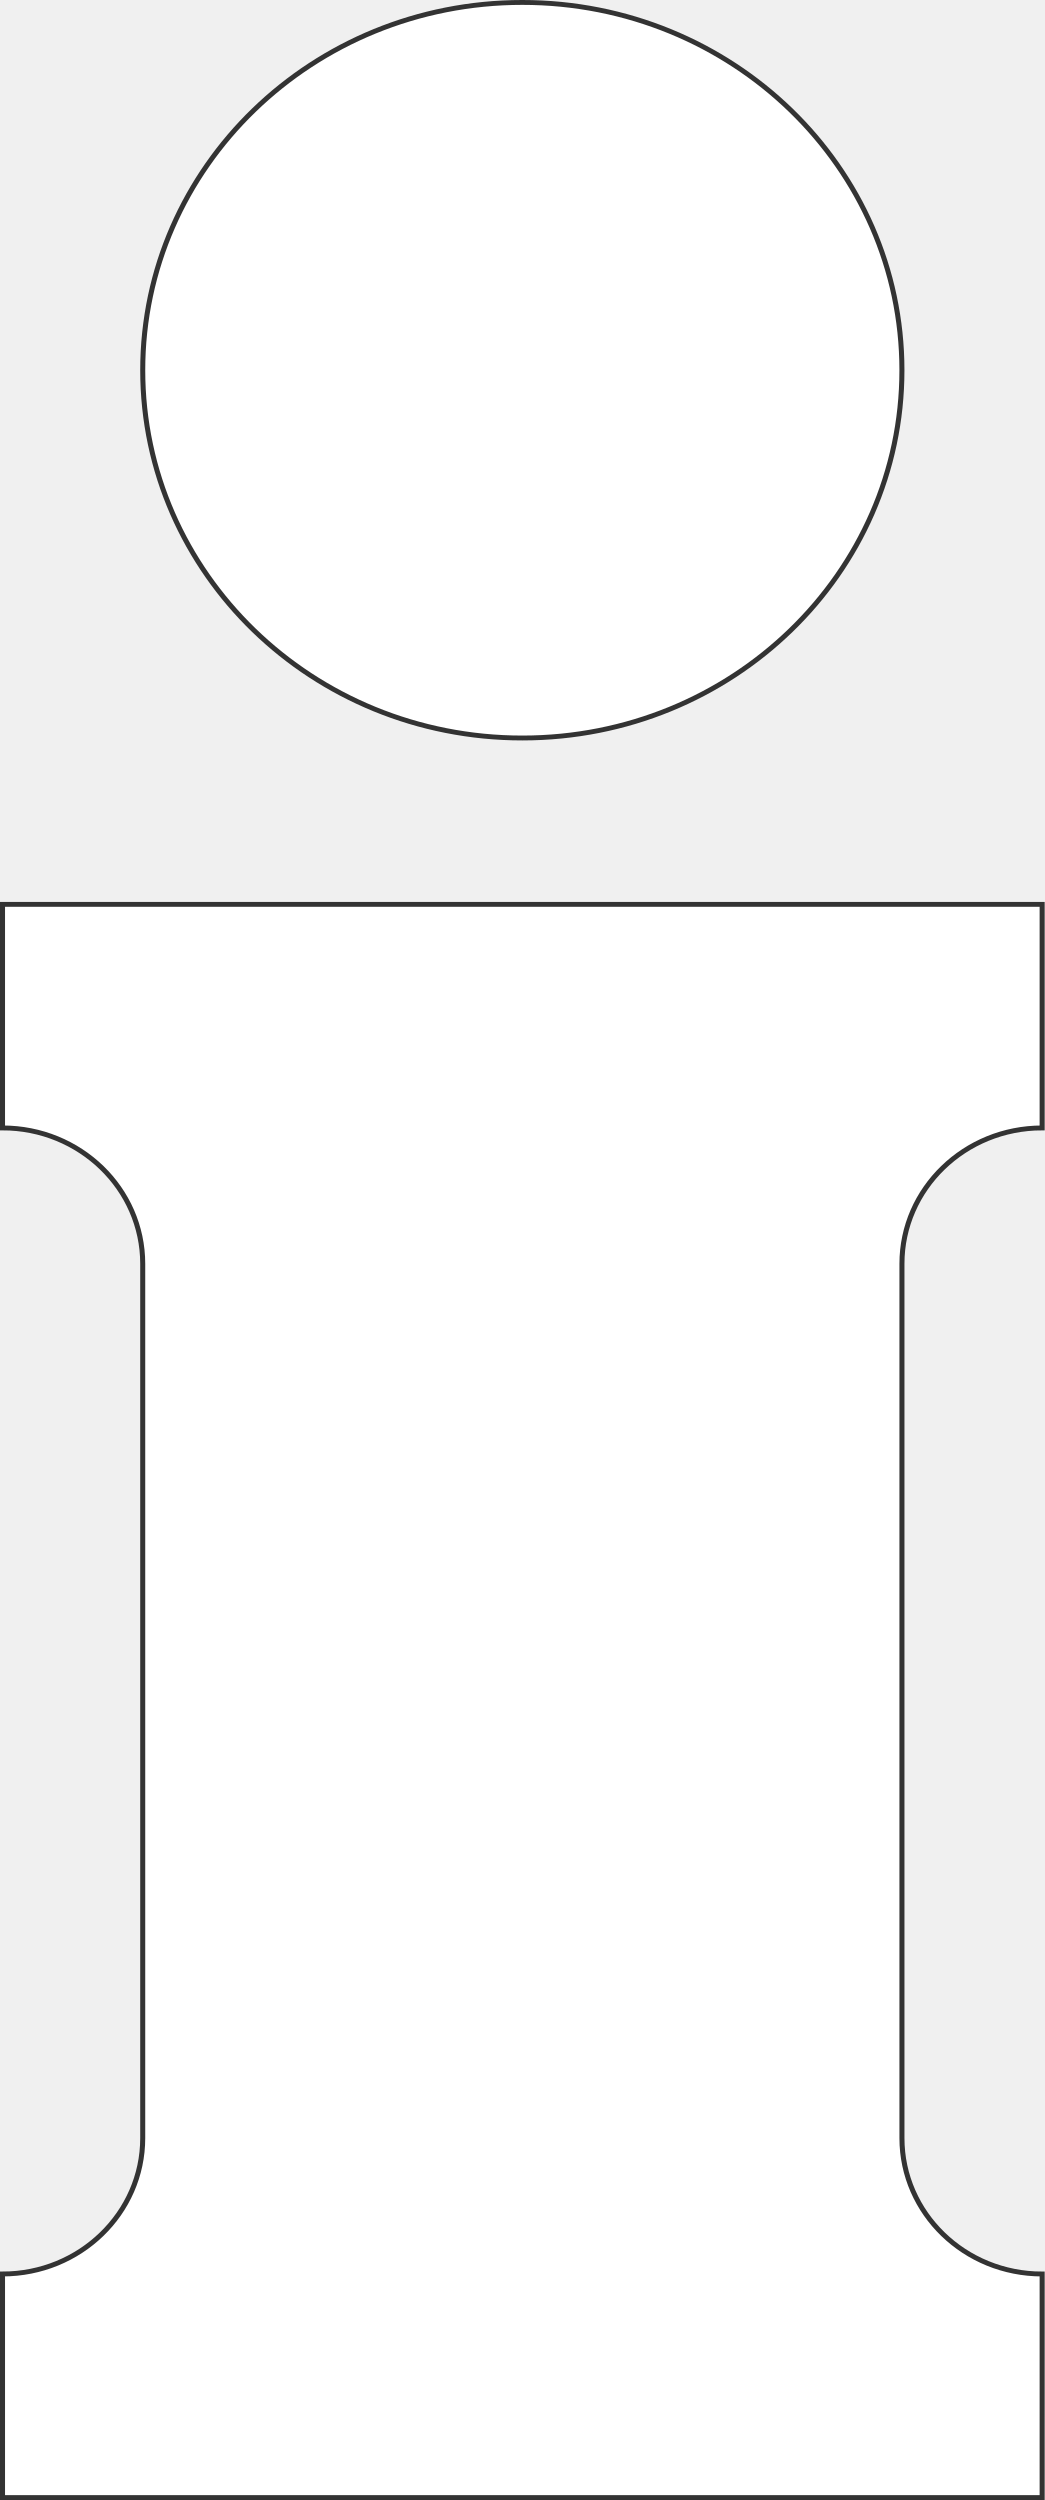
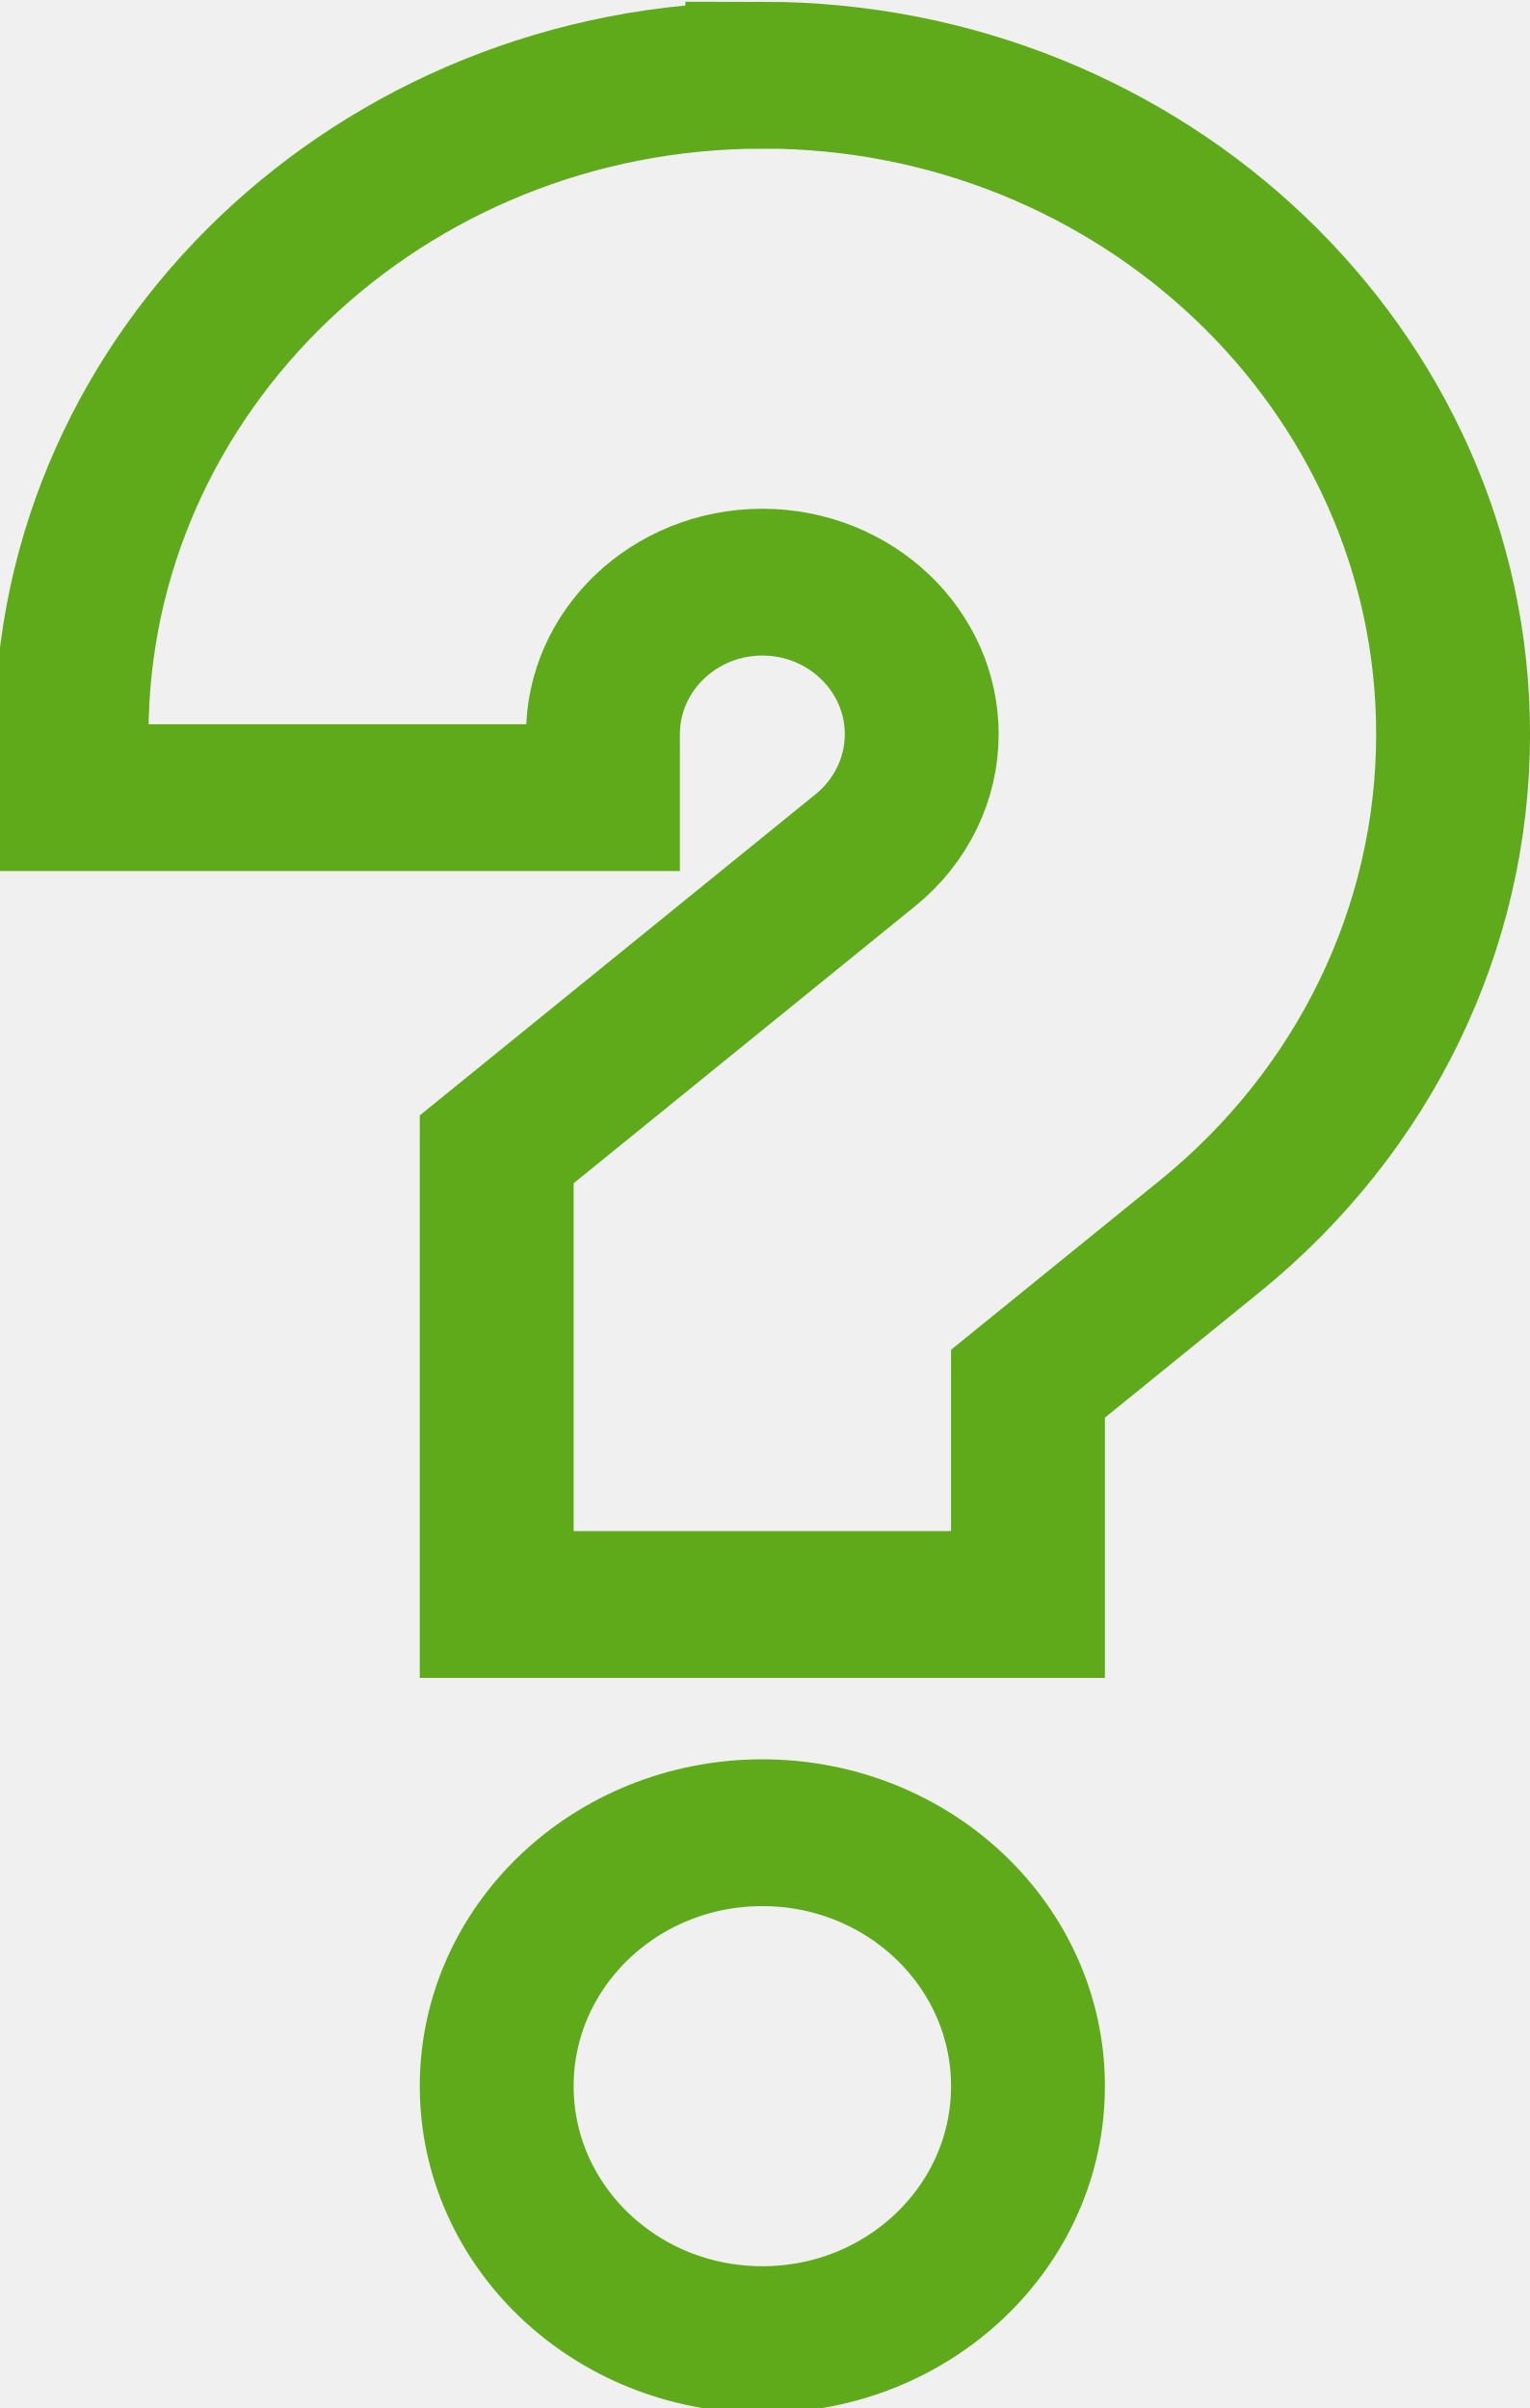
- <svg xmlns="http://www.w3.org/2000/svg" version="1.1" id="Layer_1" x="0px" y="0px" viewBox="0 0 10.048 24.047" xml:space="preserve" width="10.048" height="24.047">
-   <defs id="defs854" />
-   <g id="g819" transform="matrix(0.04838117,0,0,0.046875,-7.361389,0.0234375)" style="fill:#ffffff;stroke:#333333">
-     <circle style="fill:#ffffff;stroke:#333333" cx="255.999" cy="75.469" r="75.469" id="circle815" />
-     <path style="fill:#ffffff;stroke:#333333" d="M 359.345,230.952 V 185.078 H 152.654 v 45.874 c 15.395,0 27.874,12.479 27.874,27.873 v 179.426 c 0,15.394 -12.48,27.874 -27.874,27.874 V 512 h 206.692 v -45.873 c -15.395,0 -27.874,-12.48 -27.874,-27.874 V 258.825 c -10e-4,-15.394 12.479,-27.873 27.873,-27.873 z" id="path817" />
+ <svg xmlns="http://www.w3.org/2000/svg" id="Capa_1" enable-background="new 0 0 512 512" height="23.968" viewBox="0 0 15.216 23.968" width="15.216" version="1.1">
+   <defs id="defs875" />
+   <g id="g7850" transform="matrix(0.9993355,0,0,0.953768,-1.4864898e-4,0.06801321)" style="stroke:#5eaa1a;stroke-width:1.532;stroke-miterlimit:4;stroke-dasharray:none;stroke-opacity:1">
+     <circle cx="7.591" cy="21.7" r="2.645" id="circle866" style="fill:none;stroke:#5eaa1a;stroke-width:1.532;stroke-miterlimit:4;stroke-dasharray:none;stroke-opacity:1" />
+     <path d="m 7.591,0.714 c -3.792,0 -6.878,3.085 -6.878,6.878 V 8.253 H 6.004 V 7.591 c 0,-0.875 0.712,-1.587 1.587,-1.587 0.875,0 1.587,0.712 1.587,1.587 0,0.466 -0.205,0.908 -0.562,1.211 L 4.946,11.923 v 4.75 h 5.29 v -2.304 l 1.807,-1.536 c 1.542,-1.31 2.426,-3.221 2.426,-5.242 0,-3.792 -3.085,-6.878 -6.878,-6.878 z" id="path868" style="fill:none;stroke:#5eaa1a;stroke-width:1.532;stroke-miterlimit:4;stroke-dasharray:none;stroke-opacity:1" />
  </g>
-   <g id="g821" transform="translate(-152.6298,-487.9766)">
- </g>
-   <g id="g823" transform="translate(-152.6298,-487.9766)">
- </g>
-   <g id="g825" transform="translate(-152.6298,-487.9766)">
- </g>
-   <g id="g827" transform="translate(-152.6298,-487.9766)">
- </g>
-   <g id="g829" transform="translate(-152.6298,-487.9766)">
- </g>
-   <g id="g831" transform="translate(-152.6298,-487.9766)">
- </g>
-   <g id="g833" transform="translate(-152.6298,-487.9766)">
- </g>
-   <g id="g835" transform="translate(-152.6298,-487.9766)">
- </g>
-   <g id="g837" transform="translate(-152.6298,-487.9766)">
- </g>
-   <g id="g839" transform="translate(-152.6298,-487.9766)">
- </g>
-   <g id="g841" transform="translate(-152.6298,-487.9766)">
- </g>
-   <g id="g843" transform="translate(-152.6298,-487.9766)">
- </g>
-   <g id="g845" transform="translate(-152.6298,-487.9766)">
- </g>
-   <g id="g847" transform="translate(-152.6298,-487.9766)">
- </g>
-   <g id="g849" transform="translate(-152.6298,-487.9766)">
- </g>
</svg>
